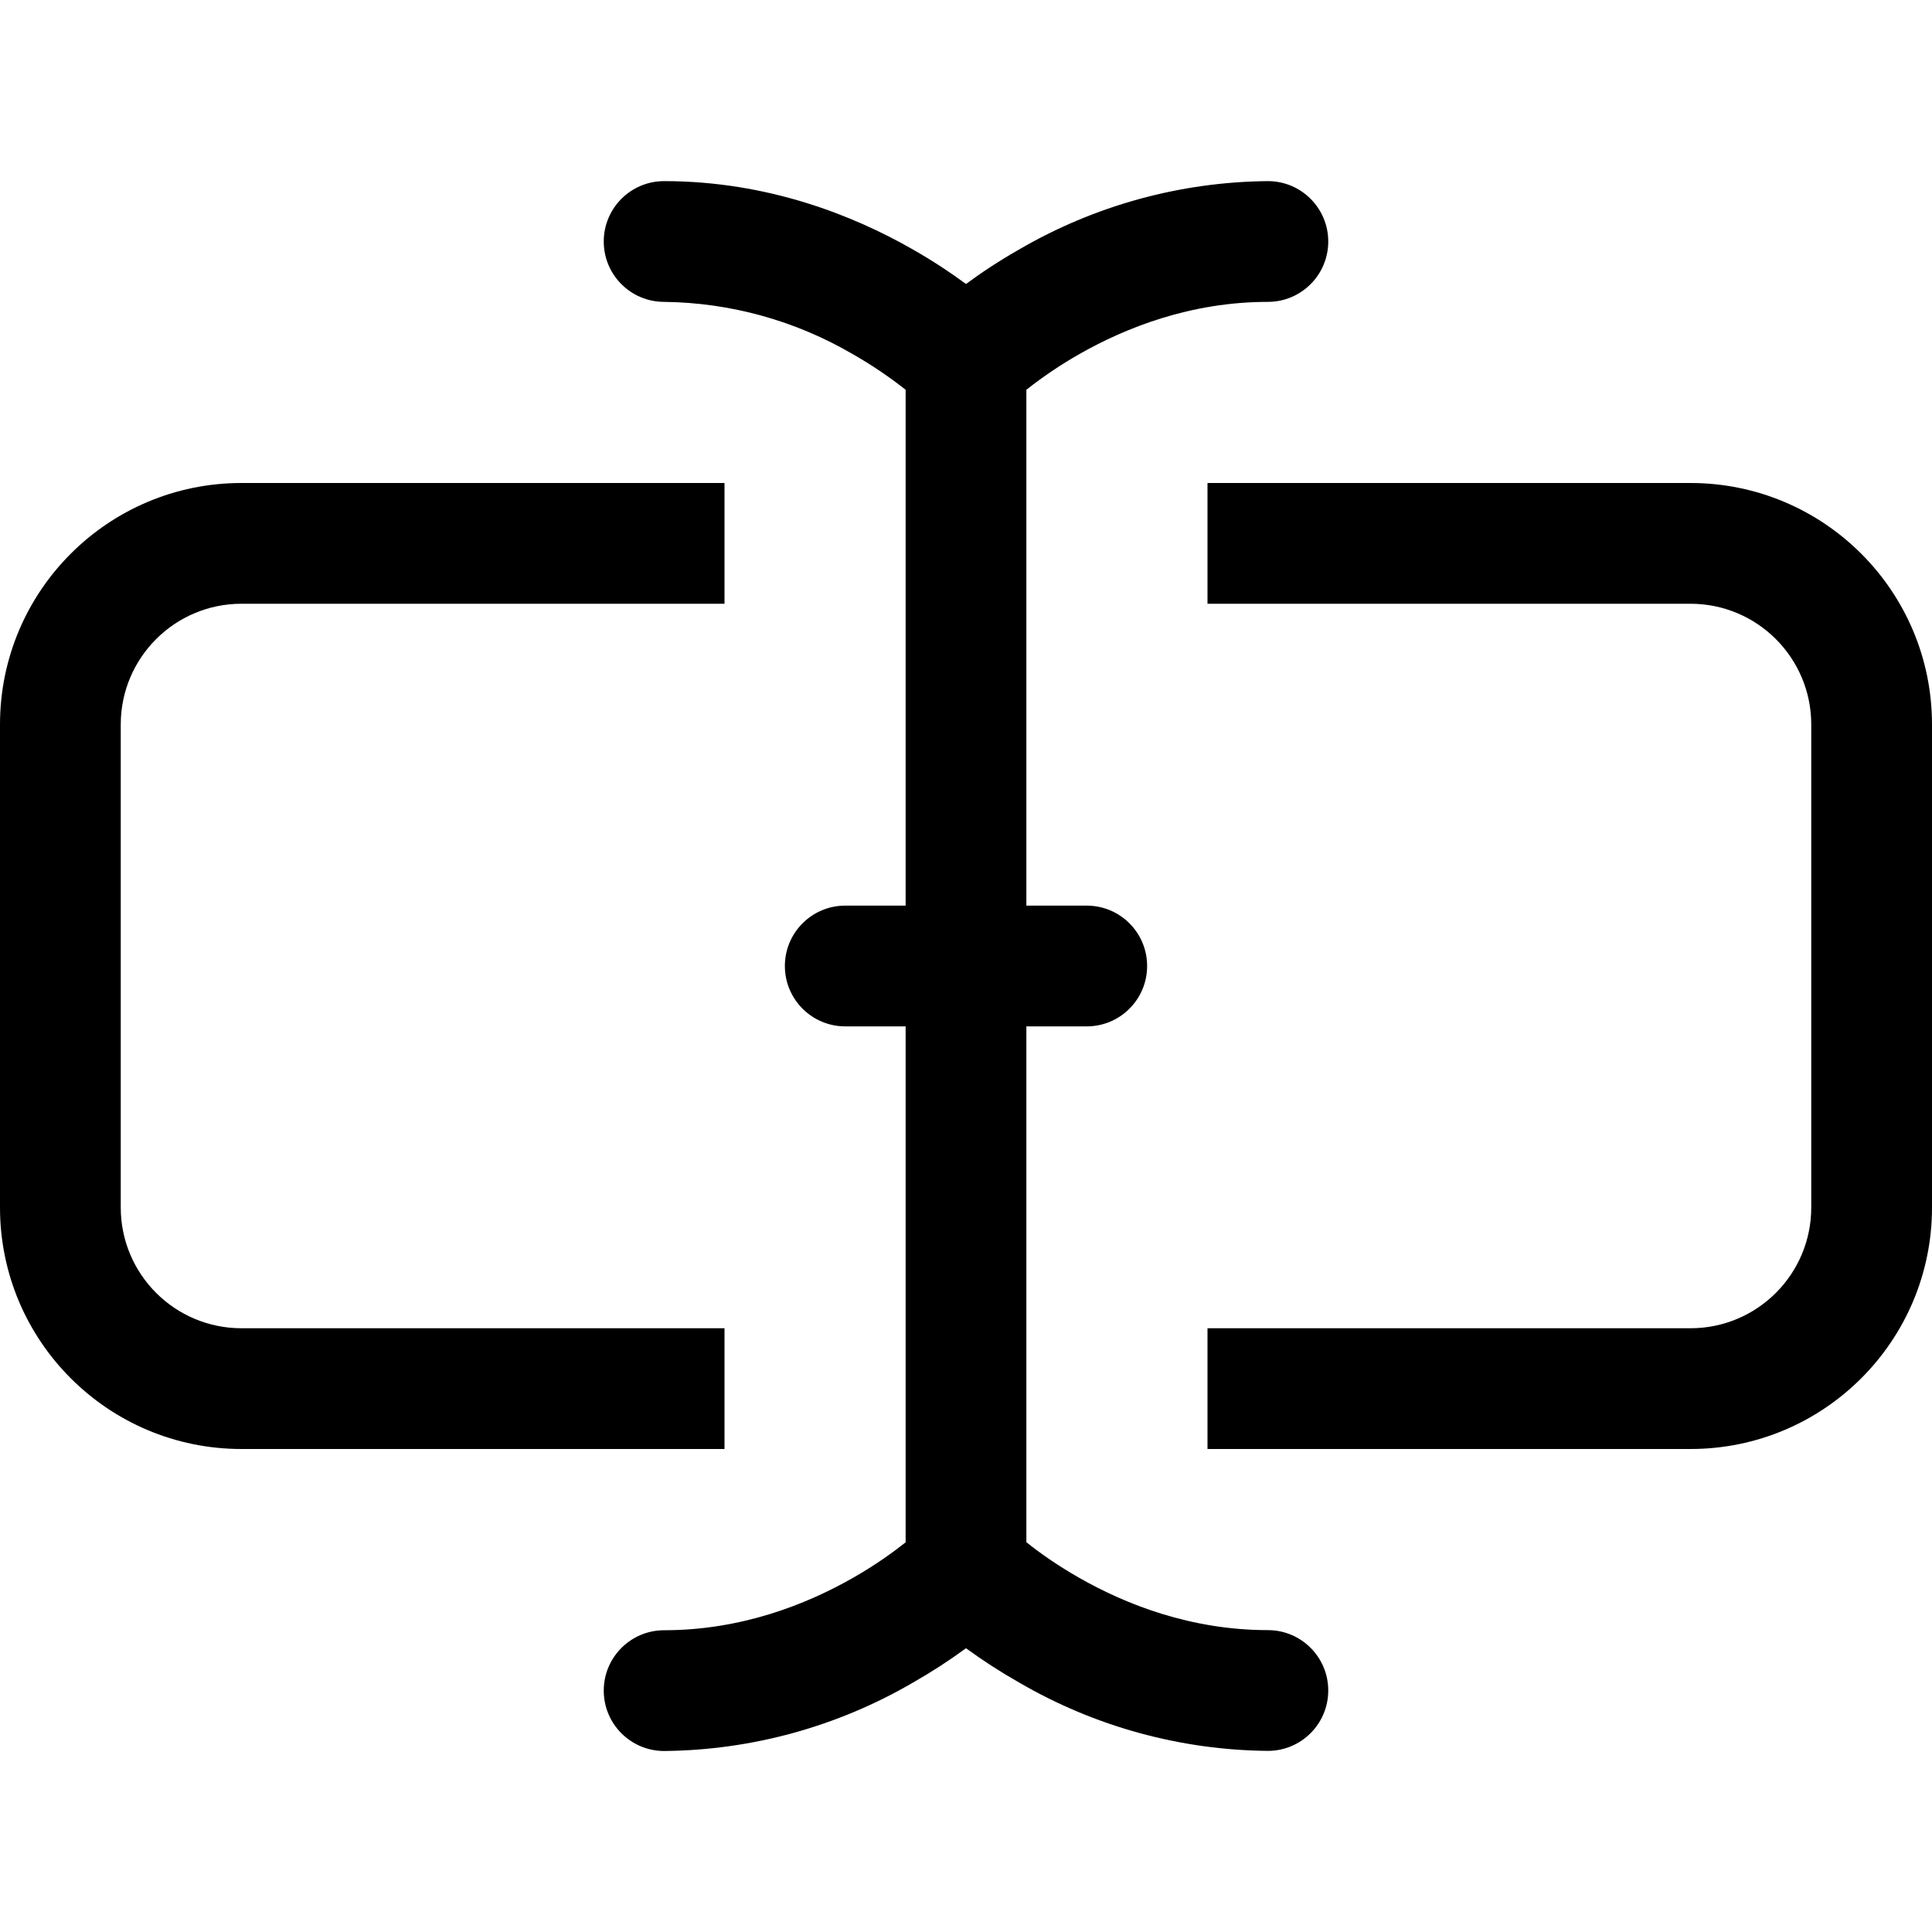
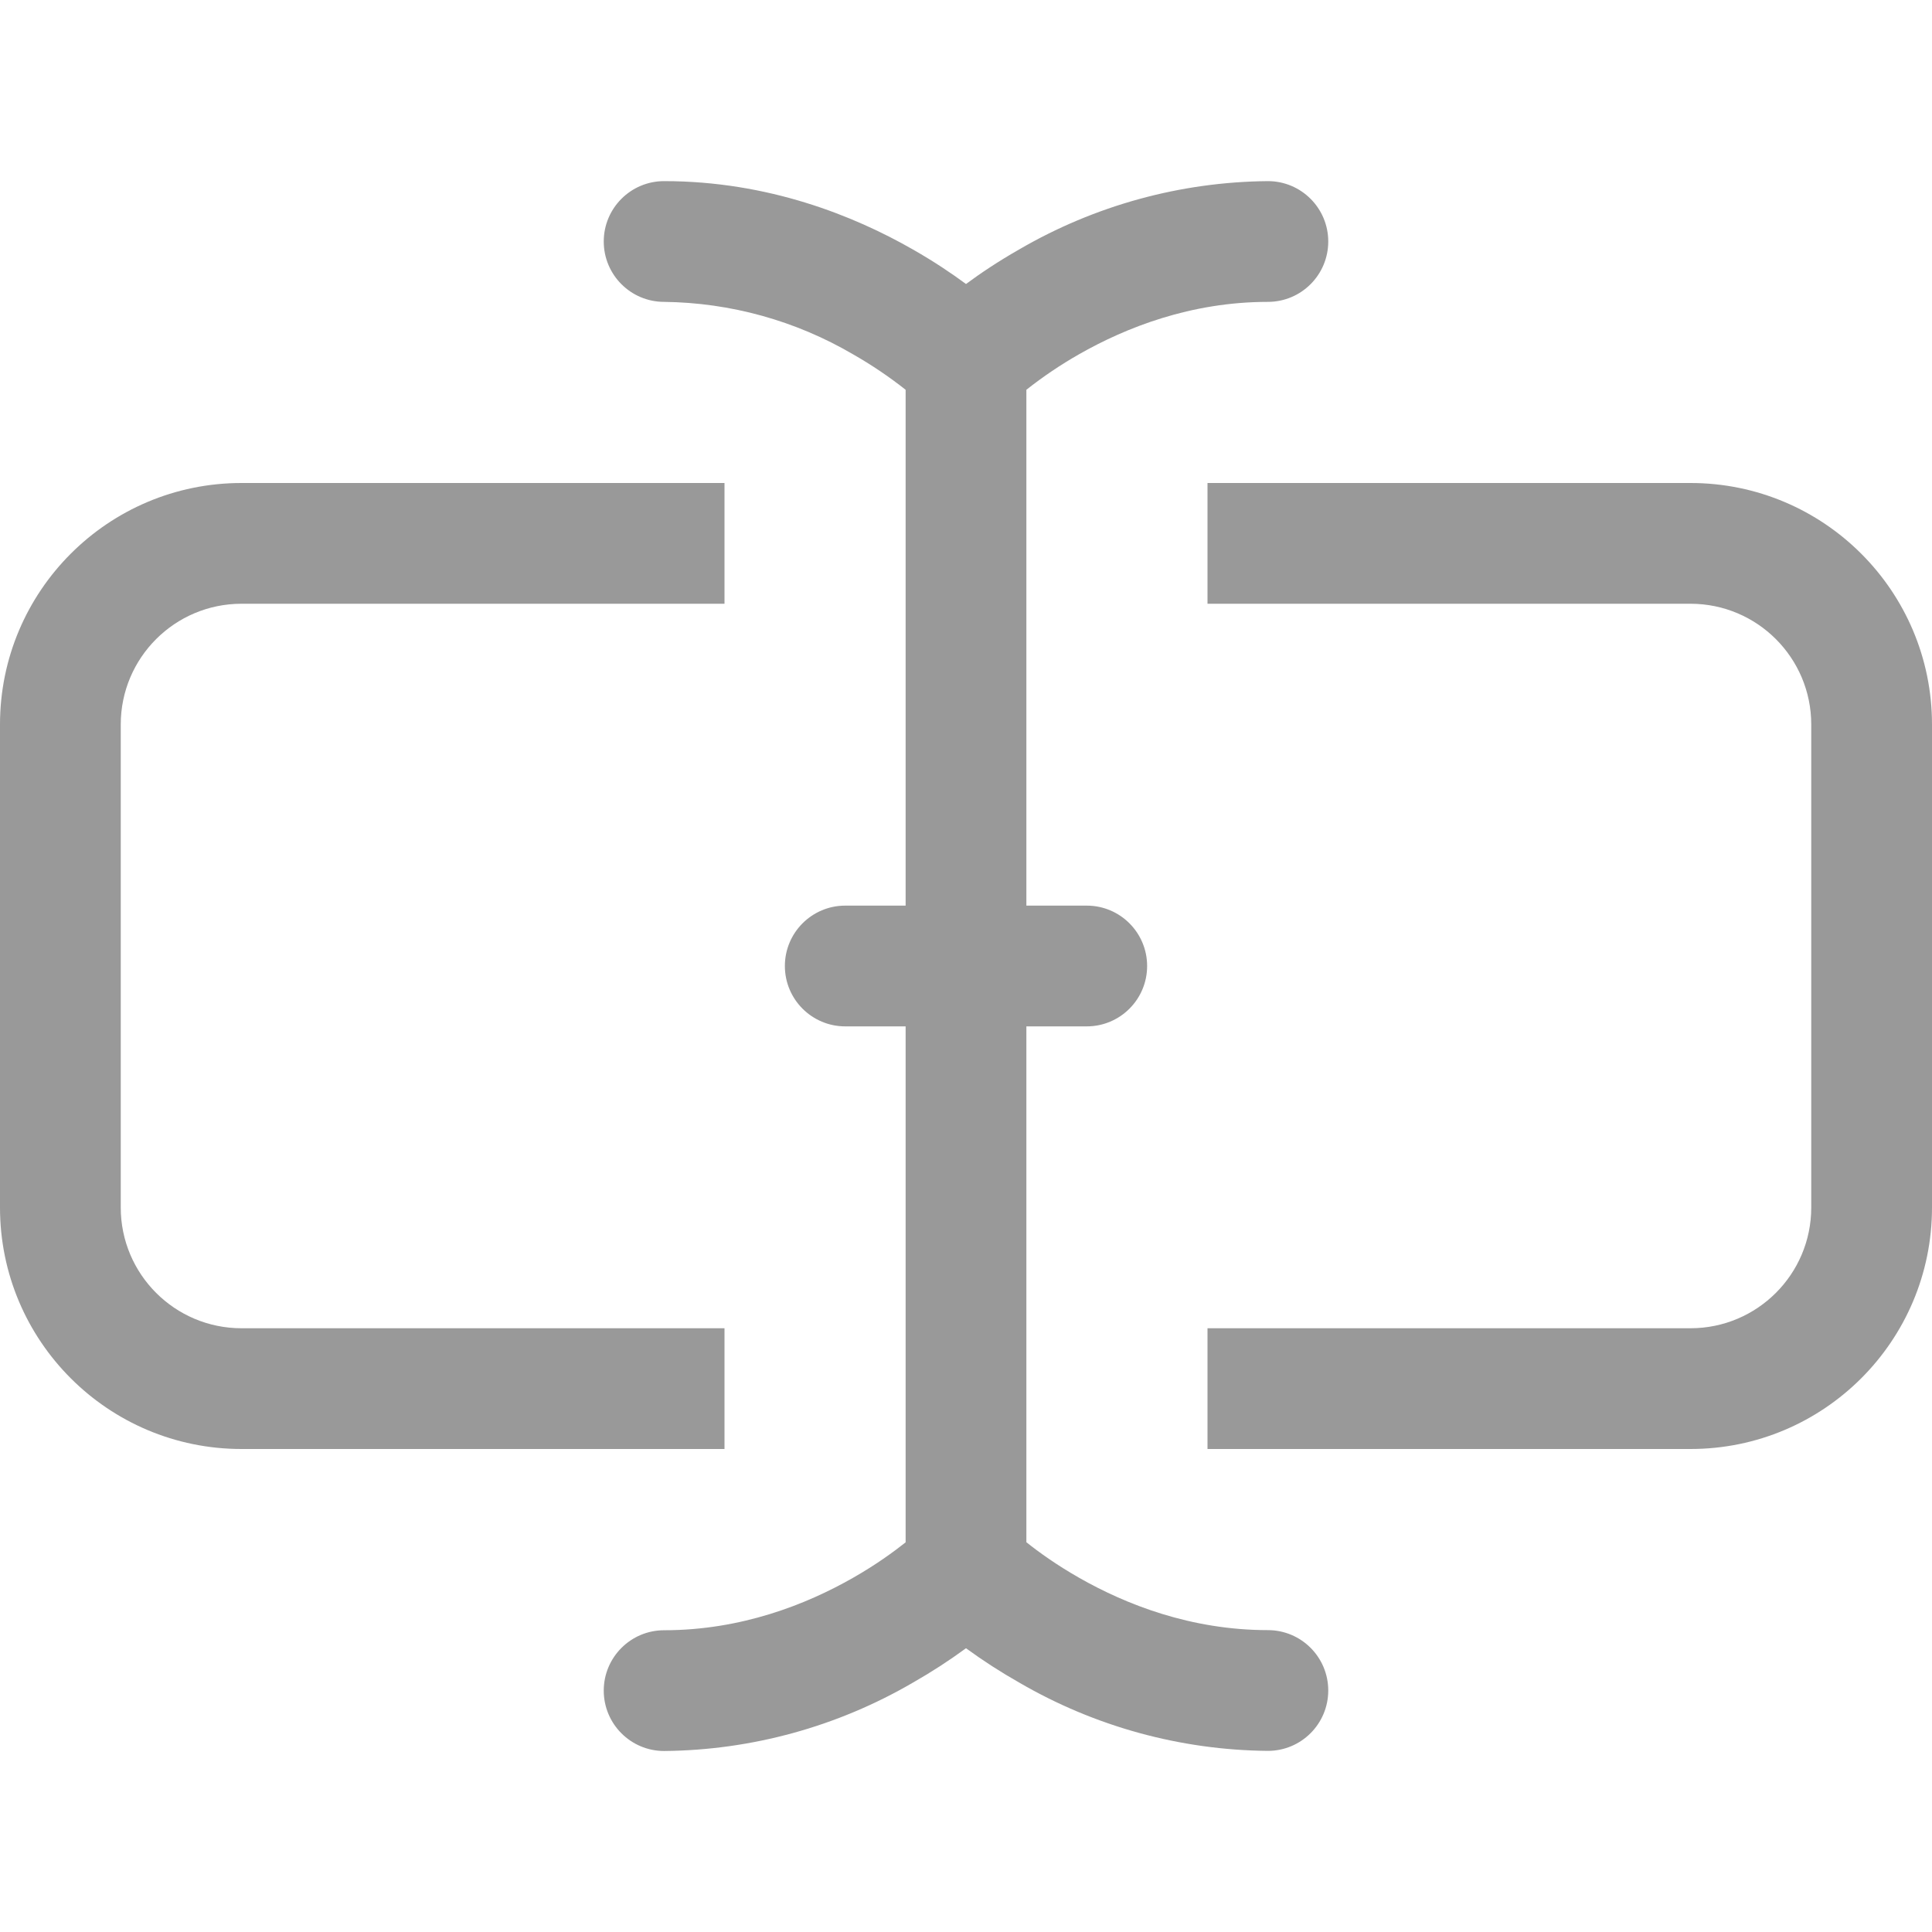
- <svg xmlns="http://www.w3.org/2000/svg" width="16" height="16" fill="currentColor" class="bi bi-input-cursor-text" viewBox="0 0 16 16">
+ <svg xmlns="http://www.w3.org/2000/svg" width="16" height="16" fill="#999" class="bi bi-input-cursor-text" viewBox="0 0 16 16">
  <path fill-rule="evenodd" d="M5 2a.5.5 0 0 1 .5-.5c.862 0 1.573.287 2.06.566.174.099.321.198.44.286.119-.088.266-.187.44-.286A4.165 4.165 0 0 1 10.5 1.5a.5.5 0 0 1 0 1c-.638 0-1.177.213-1.564.434a3.49 3.49 0 0 0-.436.294V7.5H9a.5.5 0 0 1 0 1h-.5v4.272c.1.08.248.187.436.294.387.221.926.434 1.564.434a.5.5 0 0 1 0 1 4.165 4.165 0 0 1-2.06-.566A4.561 4.561 0 0 1 8 13.65a4.561 4.561 0 0 1-.44.285 4.165 4.165 0 0 1-2.06.566.5.5 0 0 1 0-1c.638 0 1.177-.213 1.564-.434.188-.107.335-.214.436-.294V8.5H7a.5.5 0 0 1 0-1h.5V3.228a3.49 3.49 0 0 0-.436-.294A3.166 3.166 0 0 0 5.5 2.5.5.5 0 0 1 5 2z" />
  <path d="M10 5h4a1 1 0 0 1 1 1v4a1 1 0 0 1-1 1h-4v1h4a2 2 0 0 0 2-2V6a2 2 0 0 0-2-2h-4v1zM6 5V4H2a2 2 0 0 0-2 2v4a2 2 0 0 0 2 2h4v-1H2a1 1 0 0 1-1-1V6a1 1 0 0 1 1-1h4z" />
</svg>
